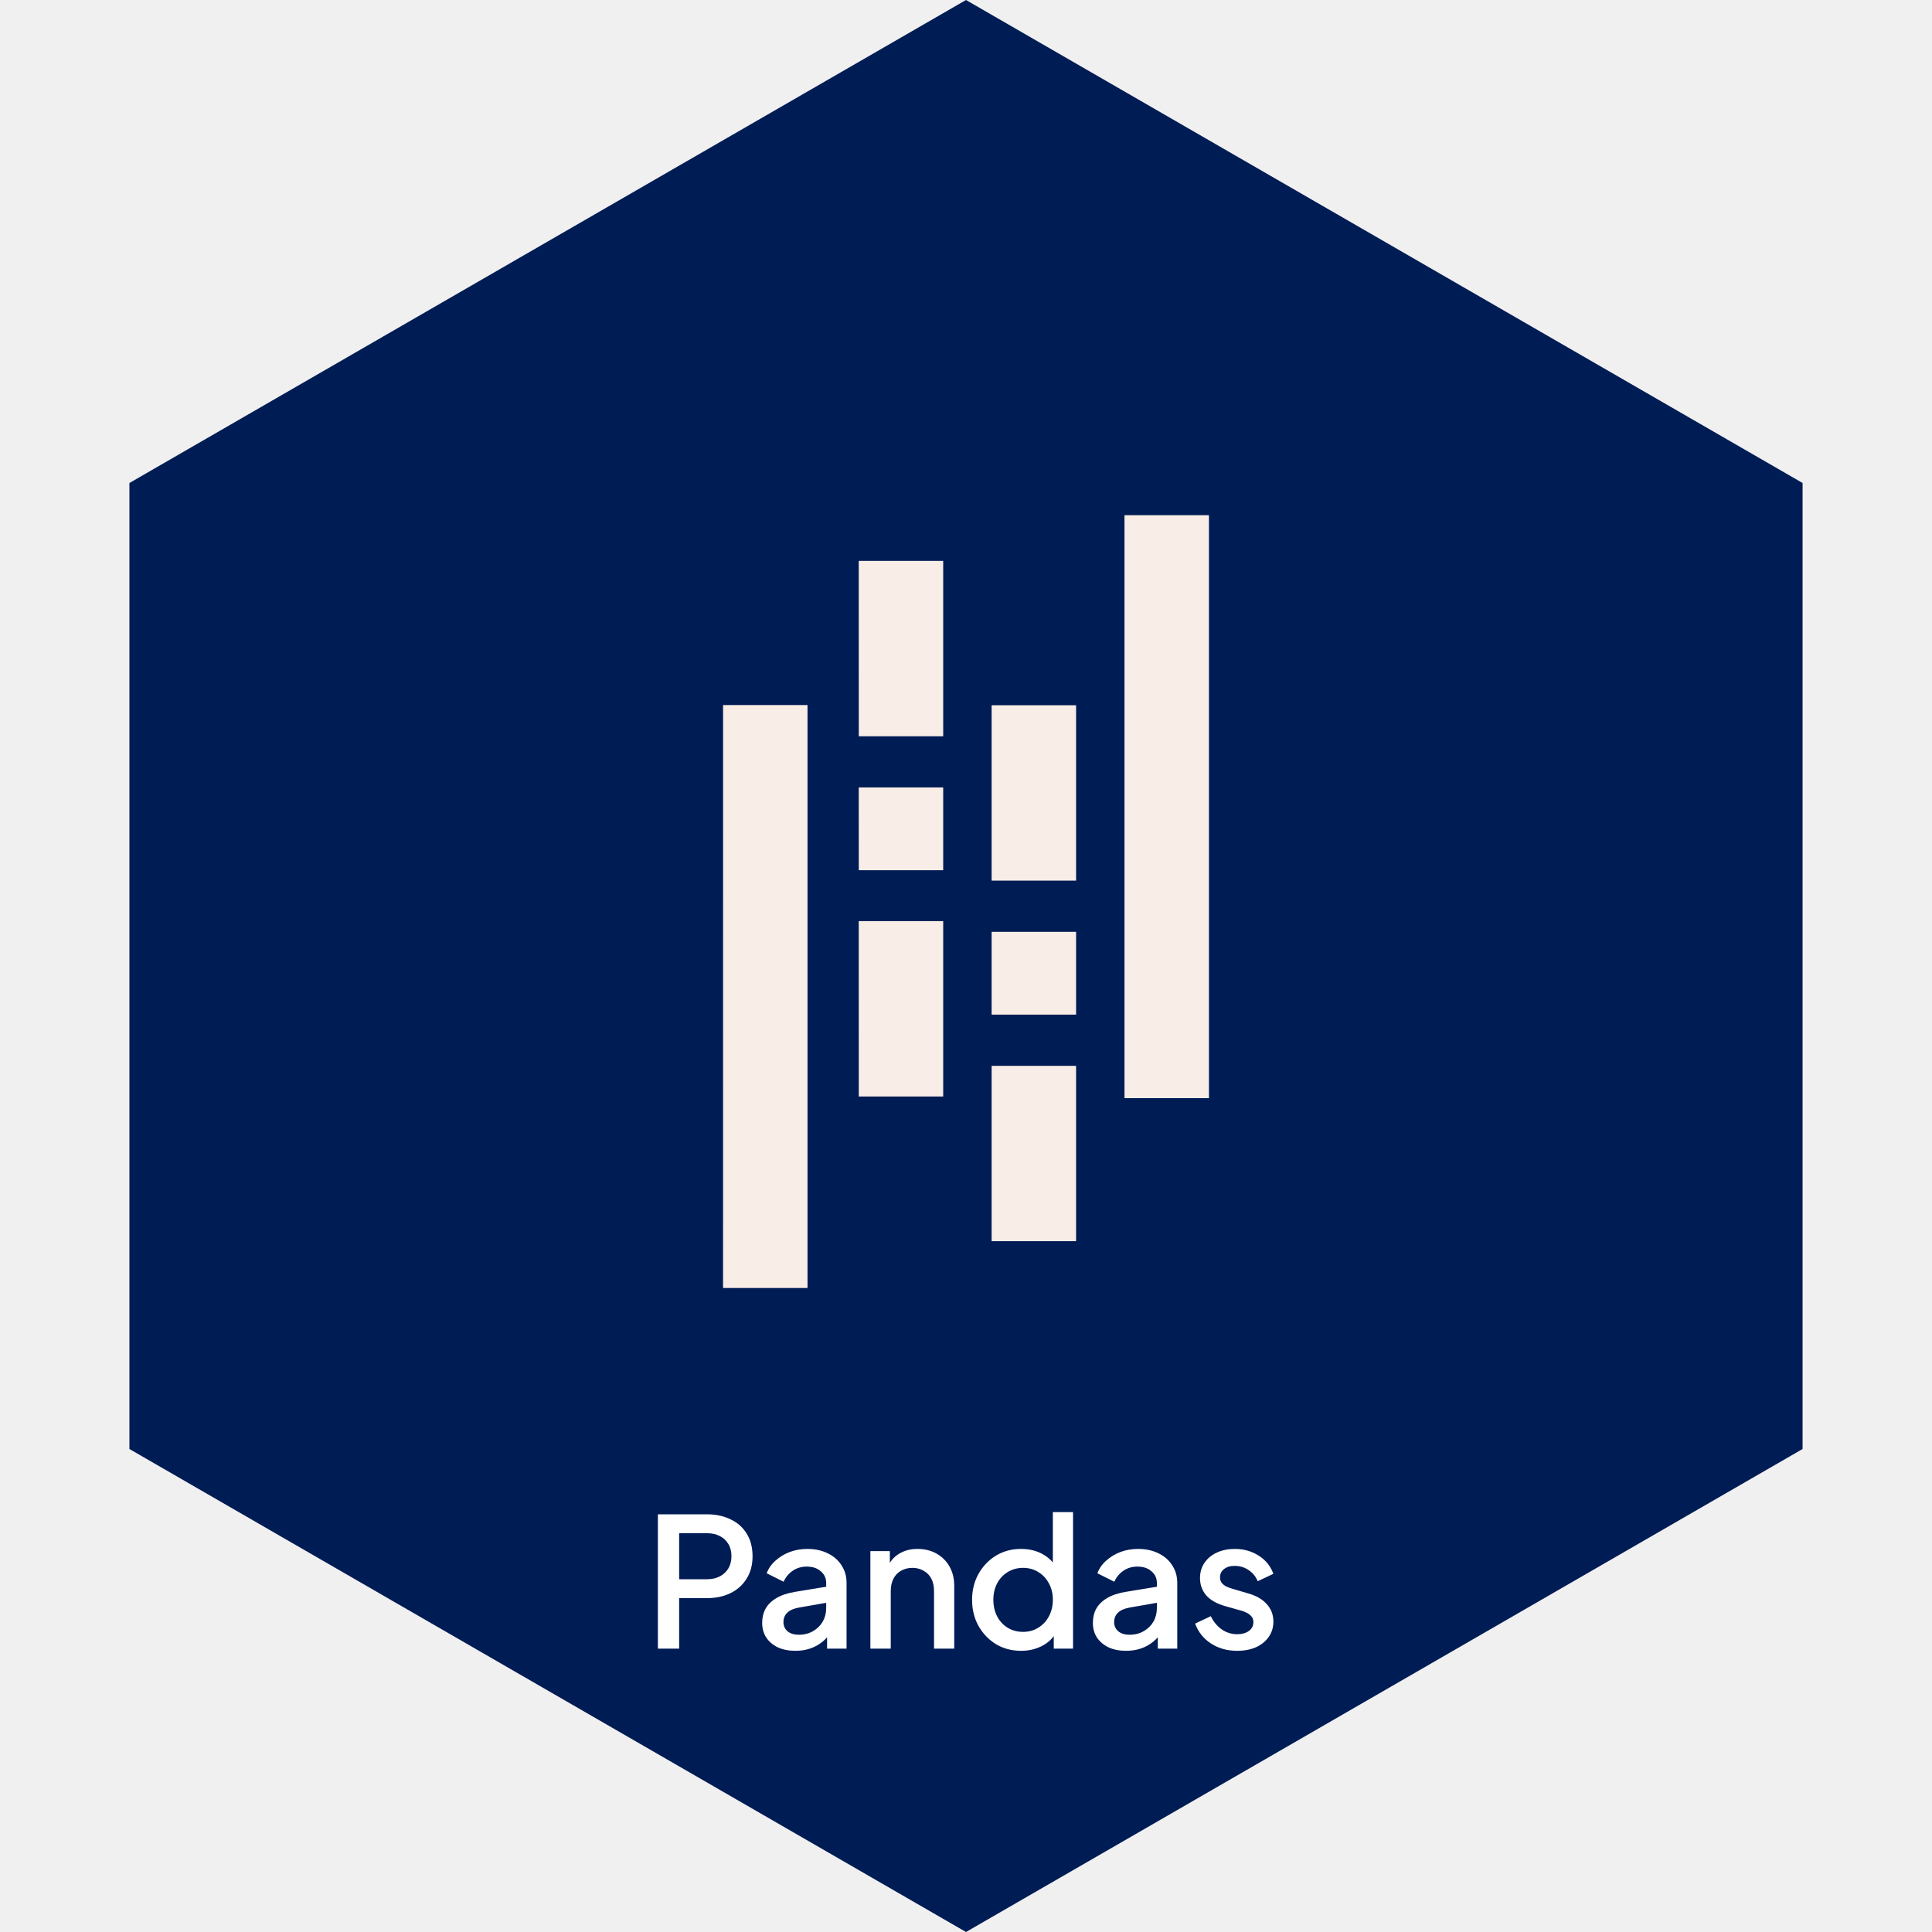
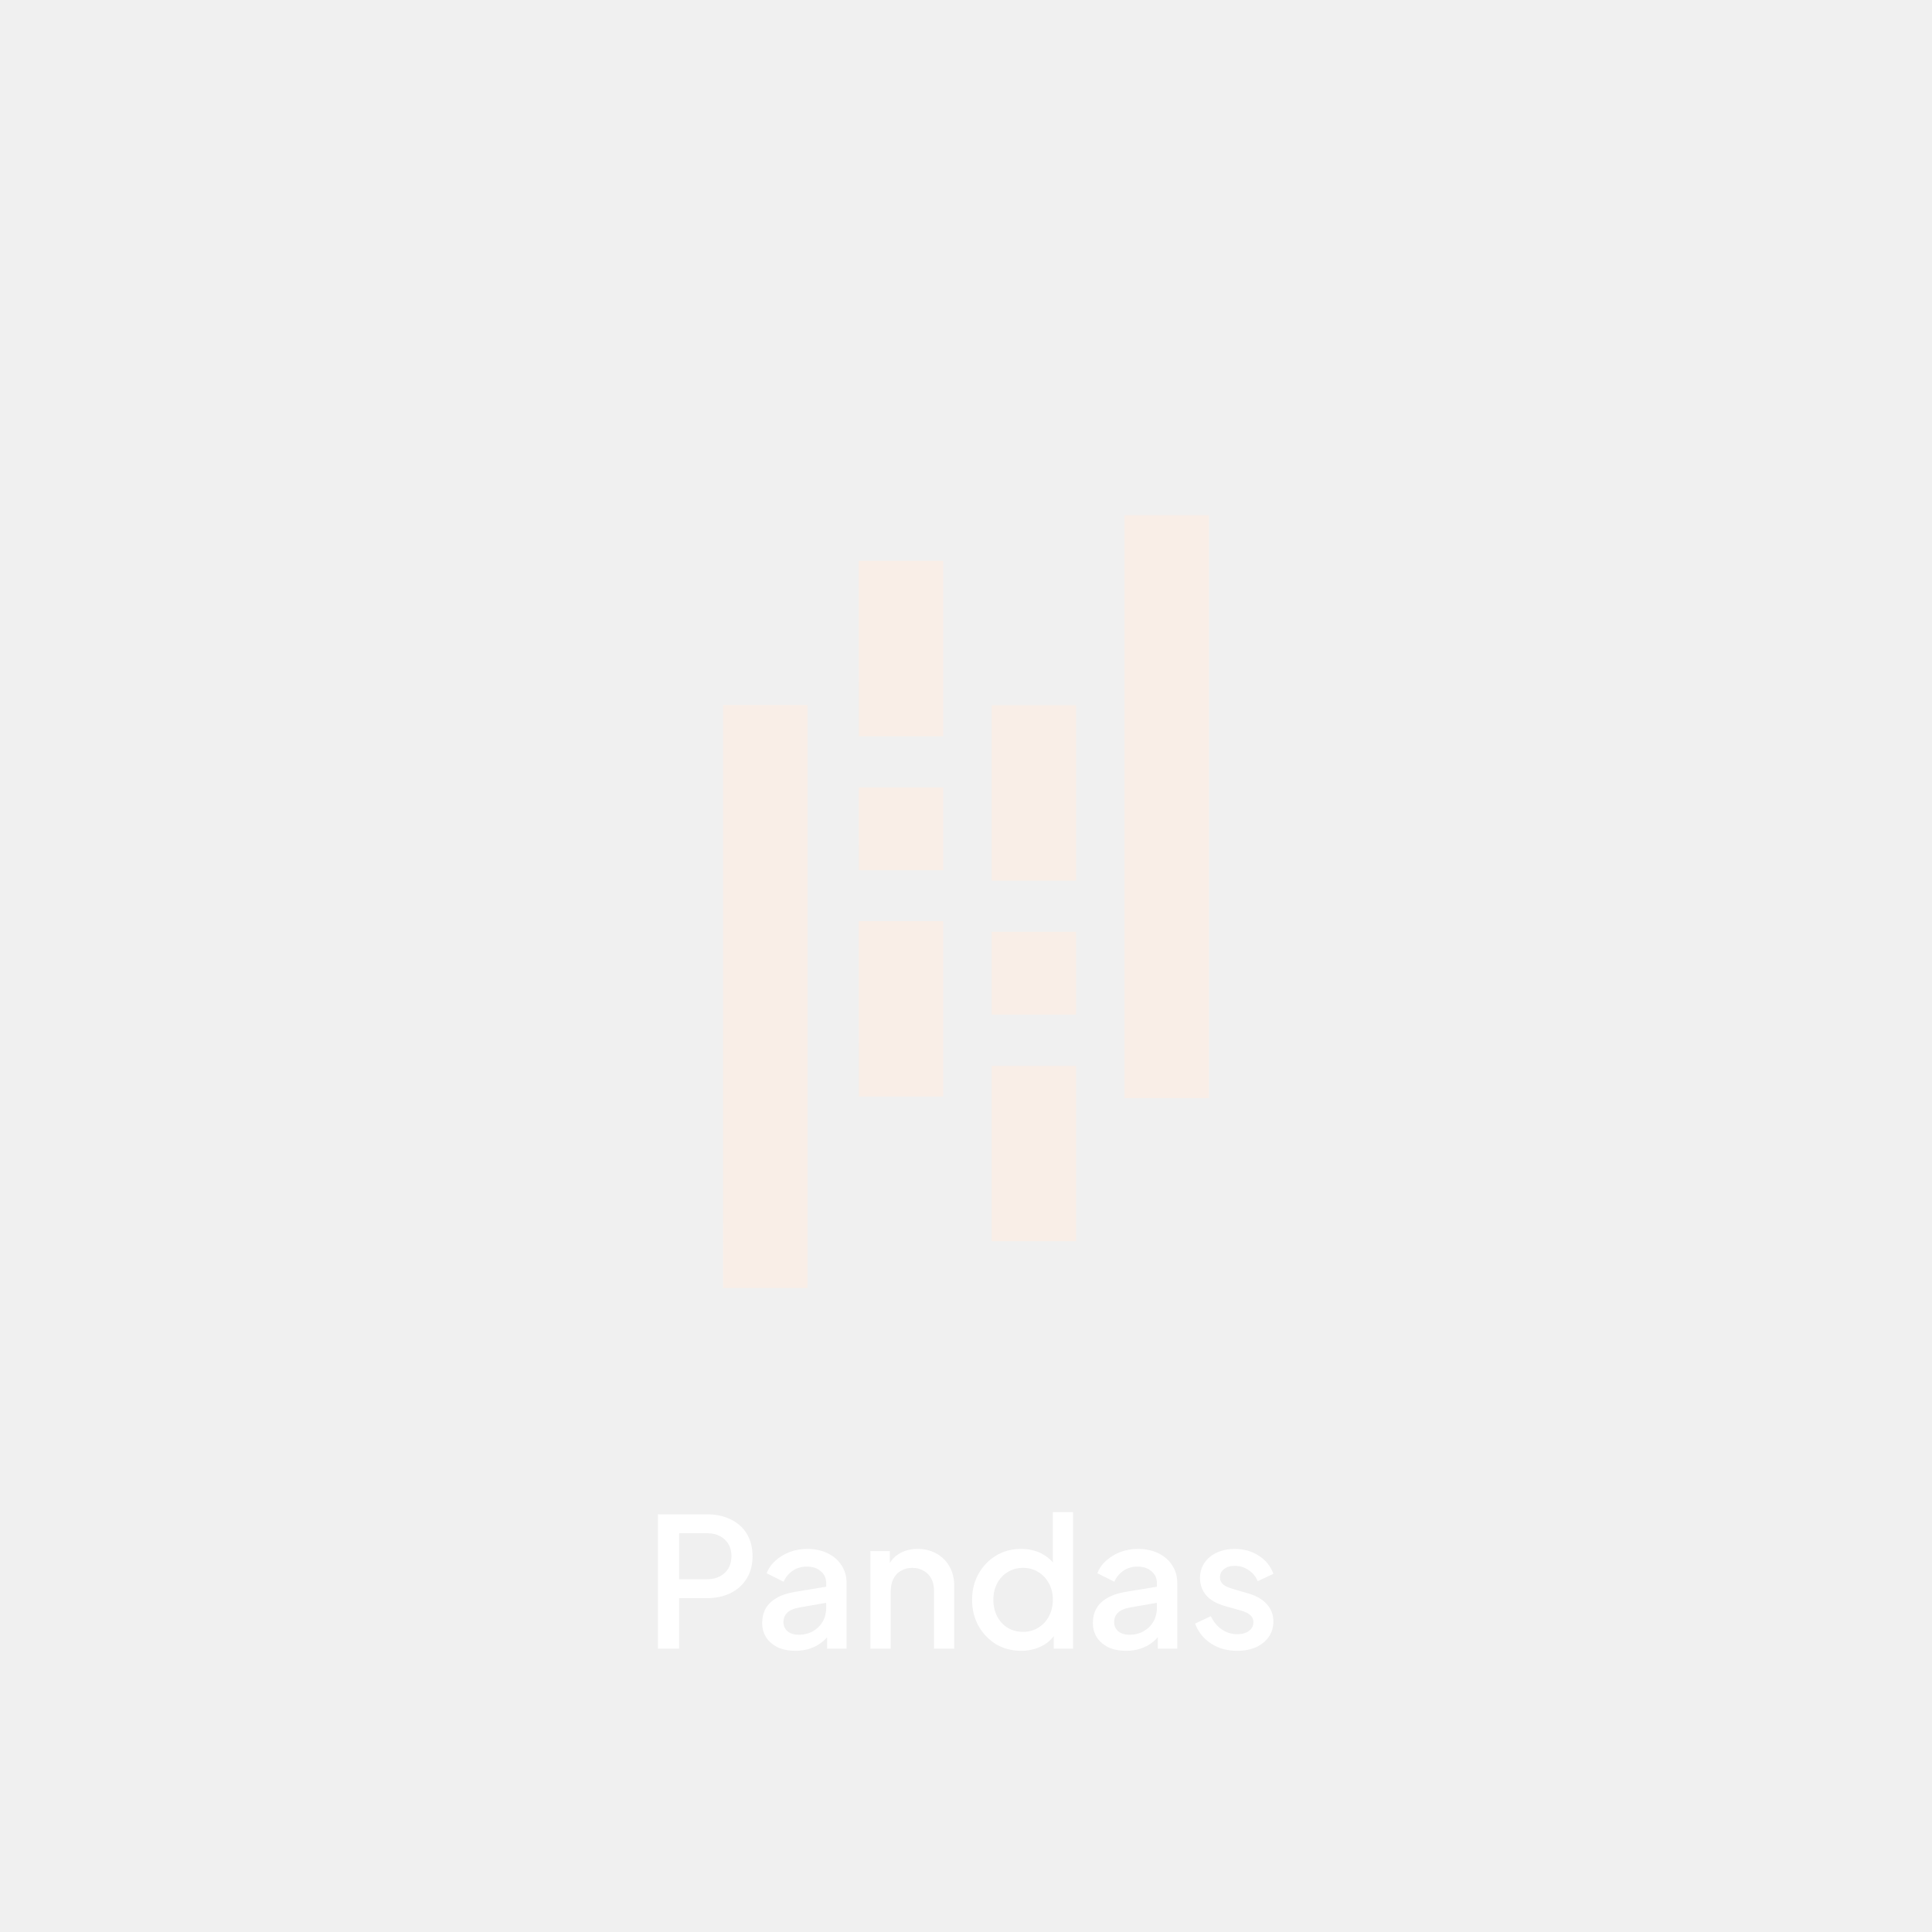
- <svg xmlns="http://www.w3.org/2000/svg" width="150" height="150" viewBox="0 0 150 150" fill="none">
-   <path d="M75 0L139.952 37.5V112.5L75 150L10.048 112.5V37.5L75 0Z" fill="#001C55" />
+ <svg xmlns="http://www.w3.org/2000/svg" width="110" height="110" viewBox="0 0 150 150" fill="none">
+   <path d="M75 0L139.952 37.5V112.5L75 150L10.048 112.5V37.5L75 0Z" fill="none" />
  <path d="M87.305 40H93.862V85.26H87.305V40ZM76.99 72.35H83.547V78.775H76.99V72.35ZM76.99 54.758H83.547V68.373H76.99V54.758ZM76.99 82.75H83.547V96.365H76.99V82.75ZM56.14 54.74H62.695V100H56.138L56.14 54.74ZM66.672 61.138H73.23V67.562H66.675L66.672 61.138ZM66.672 71.515H73.23V85.132H66.675L66.672 71.515ZM66.672 43.547H73.23V57.163H66.675L66.672 43.547Z" fill="#F9EEE7" />
  <path d="M51.078 128V117.57H54.872C55.572 117.57 56.188 117.701 56.72 117.962C57.261 118.214 57.681 118.587 57.98 119.082C58.279 119.567 58.428 120.151 58.428 120.832C58.428 121.504 58.274 122.083 57.966 122.568C57.667 123.053 57.252 123.427 56.72 123.688C56.188 123.949 55.572 124.08 54.872 124.08H52.73V128H51.078ZM52.73 122.61H54.914C55.287 122.61 55.614 122.535 55.894 122.386C56.174 122.237 56.393 122.031 56.552 121.77C56.711 121.499 56.79 121.182 56.79 120.818C56.79 120.454 56.711 120.141 56.552 119.88C56.393 119.609 56.174 119.404 55.894 119.264C55.614 119.115 55.287 119.04 54.914 119.04H52.73V122.61ZM61.751 128.168C61.237 128.168 60.785 128.079 60.393 127.902C60.01 127.715 59.711 127.463 59.497 127.146C59.282 126.819 59.175 126.437 59.175 125.998C59.175 125.587 59.263 125.219 59.441 124.892C59.627 124.565 59.912 124.29 60.295 124.066C60.677 123.842 61.158 123.683 61.737 123.59L64.369 123.156V124.402L62.045 124.808C61.625 124.883 61.317 125.018 61.121 125.214C60.925 125.401 60.827 125.643 60.827 125.942C60.827 126.231 60.934 126.469 61.149 126.656C61.373 126.833 61.657 126.922 62.003 126.922C62.432 126.922 62.805 126.829 63.123 126.642C63.449 126.455 63.701 126.208 63.879 125.9C64.056 125.583 64.145 125.233 64.145 124.85V122.904C64.145 122.531 64.005 122.227 63.725 121.994C63.454 121.751 63.09 121.63 62.633 121.63C62.213 121.63 61.844 121.742 61.527 121.966C61.219 122.181 60.99 122.461 60.841 122.806L59.525 122.148C59.665 121.775 59.893 121.448 60.211 121.168C60.528 120.879 60.897 120.655 61.317 120.496C61.746 120.337 62.199 120.258 62.675 120.258C63.272 120.258 63.799 120.37 64.257 120.594C64.723 120.818 65.083 121.131 65.335 121.532C65.596 121.924 65.727 122.381 65.727 122.904V128H64.215V126.628L64.537 126.67C64.359 126.978 64.131 127.244 63.851 127.468C63.58 127.692 63.267 127.865 62.913 127.986C62.567 128.107 62.18 128.168 61.751 128.168ZM67.576 128V120.426H69.088V121.91L68.906 121.714C69.093 121.238 69.392 120.879 69.802 120.636C70.213 120.384 70.689 120.258 71.23 120.258C71.79 120.258 72.285 120.379 72.714 120.622C73.144 120.865 73.48 121.201 73.722 121.63C73.965 122.059 74.086 122.554 74.086 123.114V128H72.518V123.534C72.518 123.151 72.448 122.829 72.308 122.568C72.168 122.297 71.968 122.092 71.706 121.952C71.454 121.803 71.165 121.728 70.838 121.728C70.512 121.728 70.218 121.803 69.956 121.952C69.704 122.092 69.508 122.297 69.368 122.568C69.228 122.839 69.158 123.161 69.158 123.534V128H67.576ZM79.279 128.168C78.552 128.168 77.898 127.995 77.32 127.65C76.75 127.295 76.297 126.819 75.962 126.222C75.635 125.625 75.472 124.953 75.472 124.206C75.472 123.459 75.639 122.787 75.975 122.19C76.311 121.593 76.764 121.121 77.334 120.776C77.903 120.431 78.547 120.258 79.266 120.258C79.872 120.258 80.409 120.379 80.876 120.622C81.342 120.865 81.711 121.201 81.981 121.63L81.743 121.994V117.402H83.311V128H81.814V126.46L81.996 126.754C81.734 127.211 81.361 127.561 80.876 127.804C80.39 128.047 79.858 128.168 79.279 128.168ZM79.433 126.698C79.872 126.698 80.264 126.591 80.609 126.376C80.964 126.161 81.24 125.867 81.436 125.494C81.641 125.111 81.743 124.682 81.743 124.206C81.743 123.73 81.641 123.305 81.436 122.932C81.24 122.559 80.964 122.265 80.609 122.05C80.264 121.835 79.872 121.728 79.433 121.728C78.995 121.728 78.598 121.835 78.243 122.05C77.889 122.265 77.614 122.559 77.418 122.932C77.222 123.305 77.124 123.73 77.124 124.206C77.124 124.682 77.222 125.111 77.418 125.494C77.614 125.867 77.884 126.161 78.23 126.376C78.584 126.591 78.986 126.698 79.433 126.698ZM87.426 128.168C86.913 128.168 86.46 128.079 86.068 127.902C85.686 127.715 85.387 127.463 85.172 127.146C84.958 126.819 84.85 126.437 84.85 125.998C84.85 125.587 84.939 125.219 85.116 124.892C85.303 124.565 85.588 124.29 85.97 124.066C86.353 123.842 86.834 123.683 87.412 123.59L90.044 123.156V124.402L87.72 124.808C87.3 124.883 86.992 125.018 86.796 125.214C86.6 125.401 86.502 125.643 86.502 125.942C86.502 126.231 86.61 126.469 86.824 126.656C87.048 126.833 87.333 126.922 87.678 126.922C88.108 126.922 88.481 126.829 88.798 126.642C89.125 126.455 89.377 126.208 89.554 125.9C89.732 125.583 89.82 125.233 89.82 124.85V122.904C89.82 122.531 89.68 122.227 89.4 121.994C89.13 121.751 88.766 121.63 88.308 121.63C87.888 121.63 87.52 121.742 87.202 121.966C86.894 122.181 86.666 122.461 86.516 122.806L85.2 122.148C85.34 121.775 85.569 121.448 85.886 121.168C86.204 120.879 86.572 120.655 86.992 120.496C87.422 120.337 87.874 120.258 88.35 120.258C88.948 120.258 89.475 120.37 89.932 120.594C90.399 120.818 90.758 121.131 91.01 121.532C91.272 121.924 91.402 122.381 91.402 122.904V128H89.89V126.628L90.212 126.67C90.035 126.978 89.806 127.244 89.526 127.468C89.256 127.692 88.943 127.865 88.588 127.986C88.243 128.107 87.856 128.168 87.426 128.168ZM96.052 128.168C95.278 128.168 94.596 127.977 94.008 127.594C93.43 127.211 93.023 126.698 92.79 126.054L94.008 125.48C94.213 125.909 94.493 126.25 94.848 126.502C95.212 126.754 95.614 126.88 96.052 126.88C96.425 126.88 96.729 126.796 96.962 126.628C97.195 126.46 97.312 126.231 97.312 125.942C97.312 125.755 97.261 125.606 97.158 125.494C97.055 125.373 96.925 125.275 96.766 125.2C96.617 125.125 96.463 125.069 96.304 125.032L95.114 124.696C94.461 124.509 93.971 124.229 93.644 123.856C93.327 123.473 93.168 123.03 93.168 122.526C93.168 122.069 93.285 121.672 93.518 121.336C93.751 120.991 94.073 120.725 94.484 120.538C94.895 120.351 95.357 120.258 95.87 120.258C96.561 120.258 97.177 120.431 97.718 120.776C98.26 121.112 98.642 121.583 98.866 122.19L97.648 122.764C97.499 122.4 97.261 122.111 96.934 121.896C96.617 121.681 96.257 121.574 95.856 121.574C95.511 121.574 95.236 121.658 95.03 121.826C94.825 121.985 94.722 122.195 94.722 122.456C94.722 122.633 94.769 122.783 94.862 122.904C94.956 123.016 95.077 123.109 95.226 123.184C95.376 123.249 95.529 123.305 95.688 123.352L96.92 123.716C97.546 123.893 98.026 124.173 98.362 124.556C98.698 124.929 98.866 125.377 98.866 125.9C98.866 126.348 98.745 126.745 98.502 127.09C98.269 127.426 97.942 127.692 97.522 127.888C97.102 128.075 96.612 128.168 96.052 128.168Z" fill="white" />
</svg>
